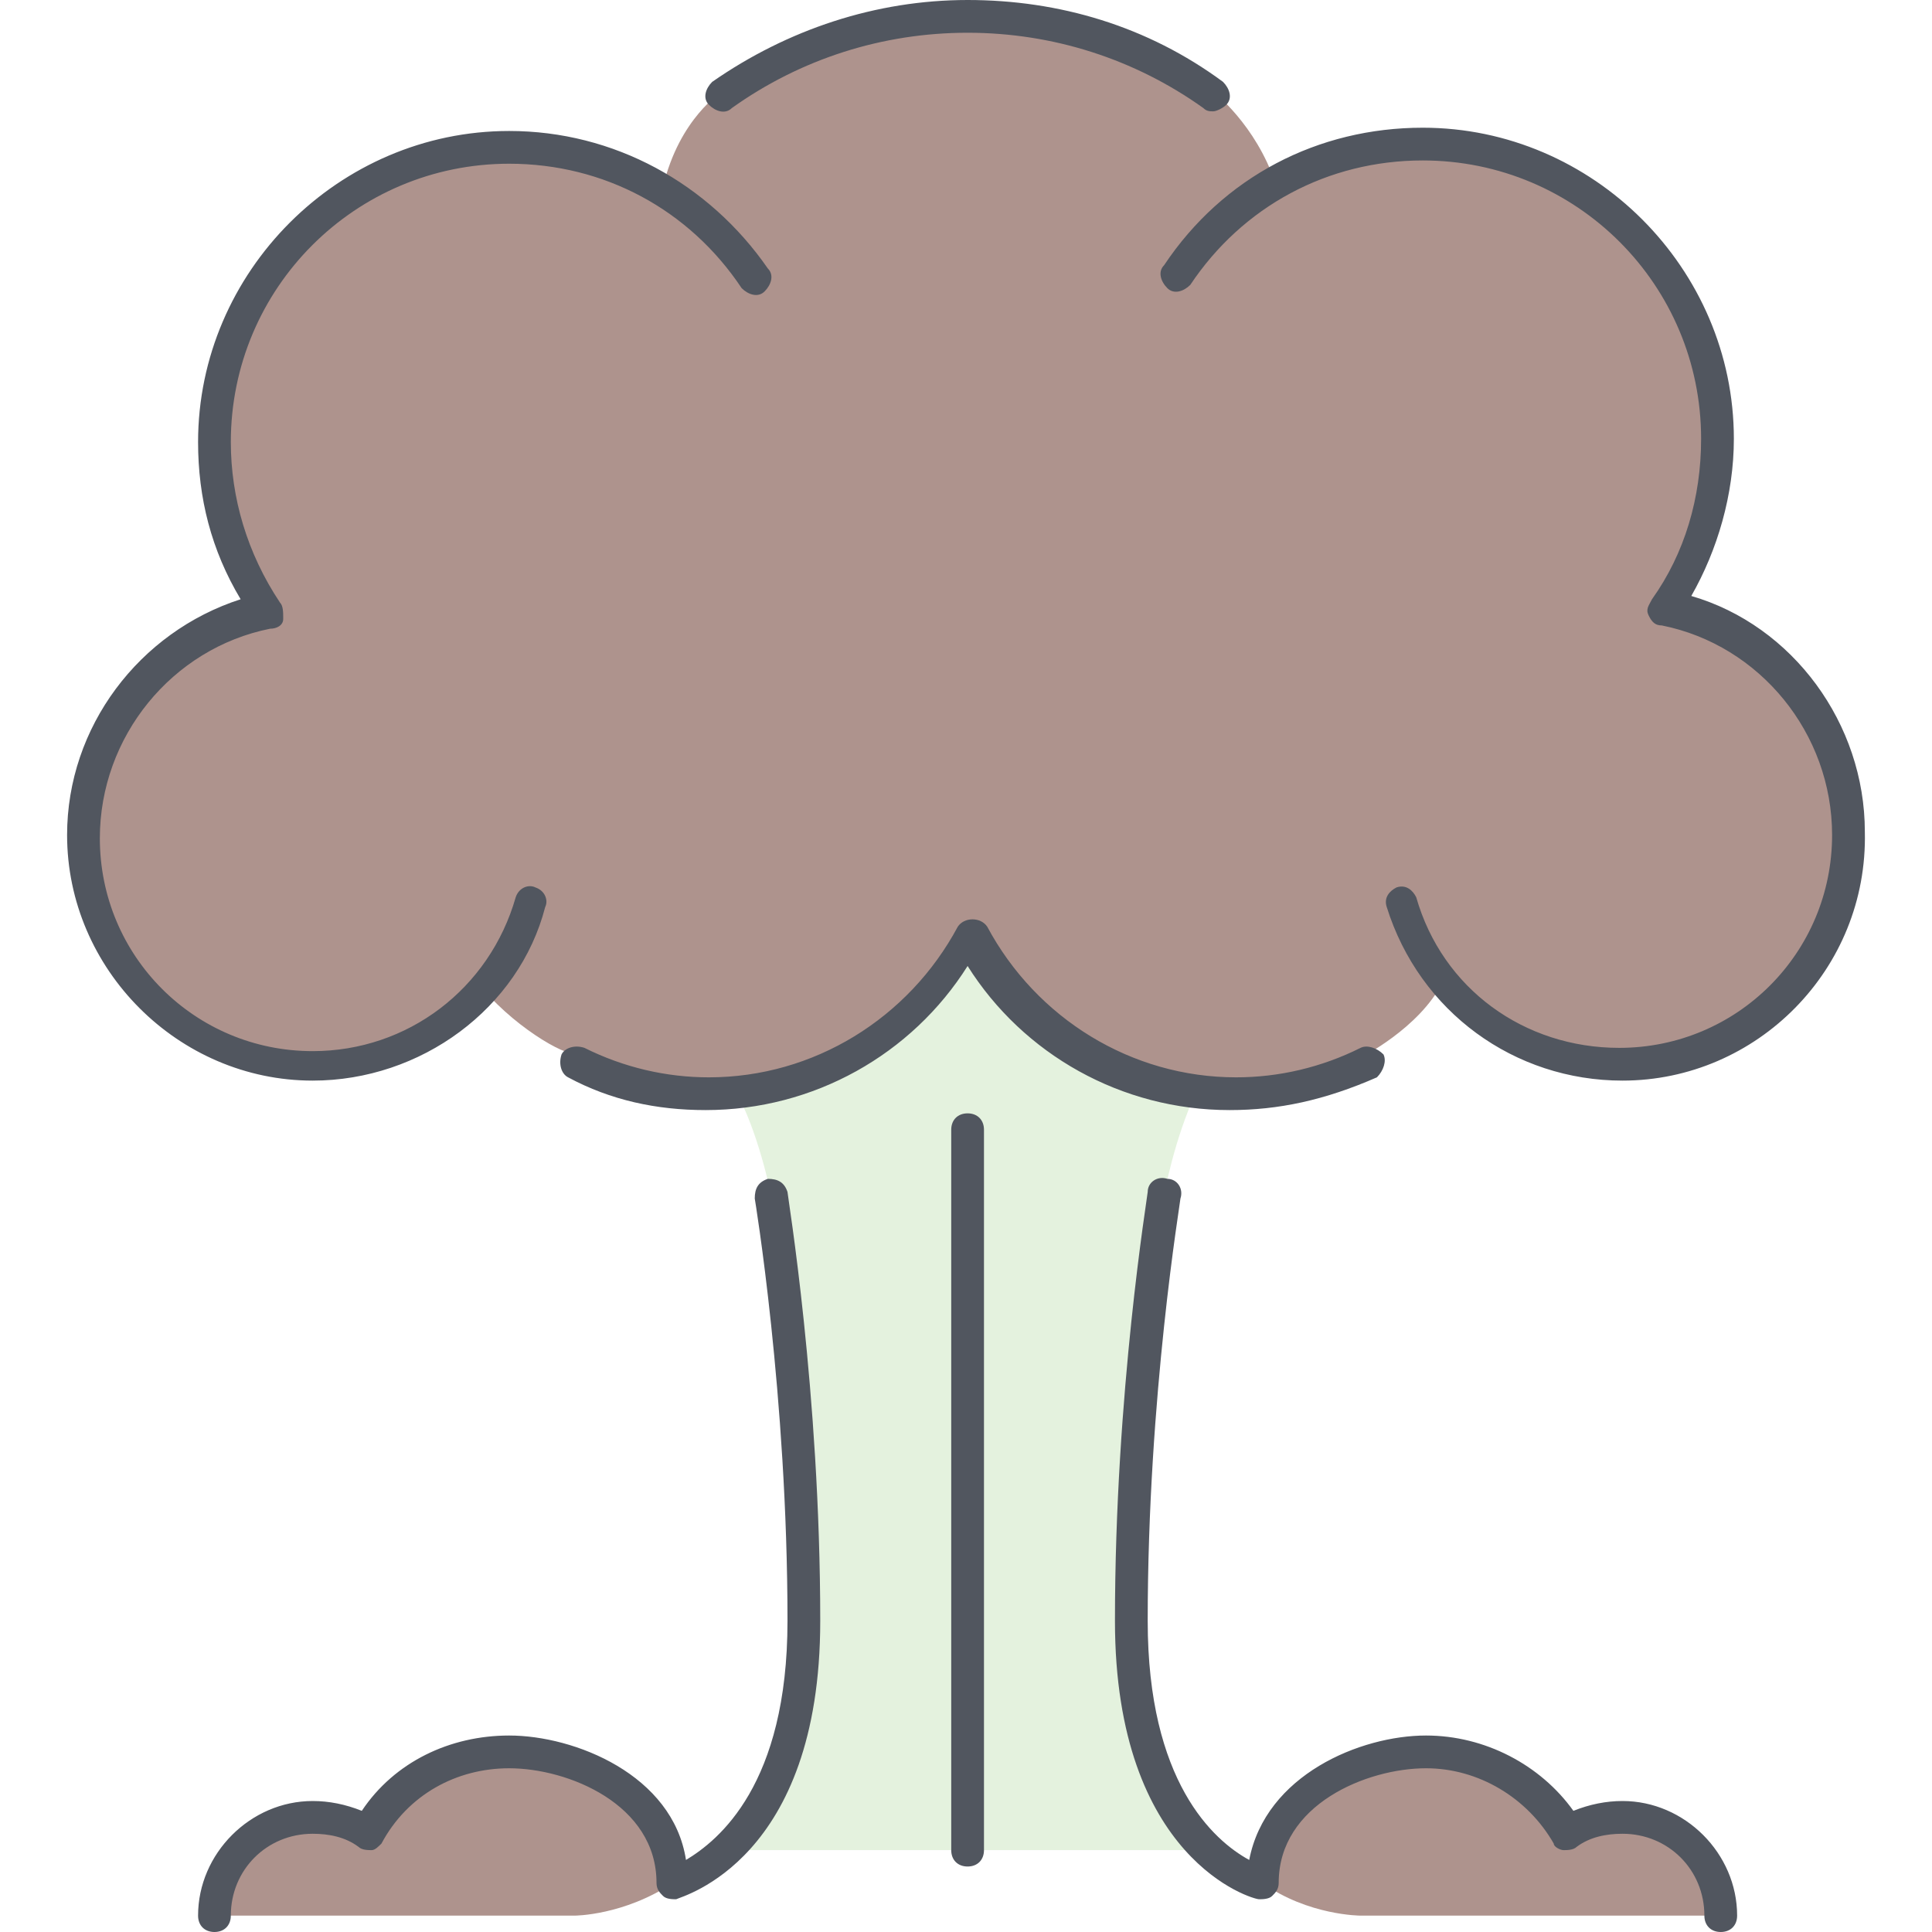
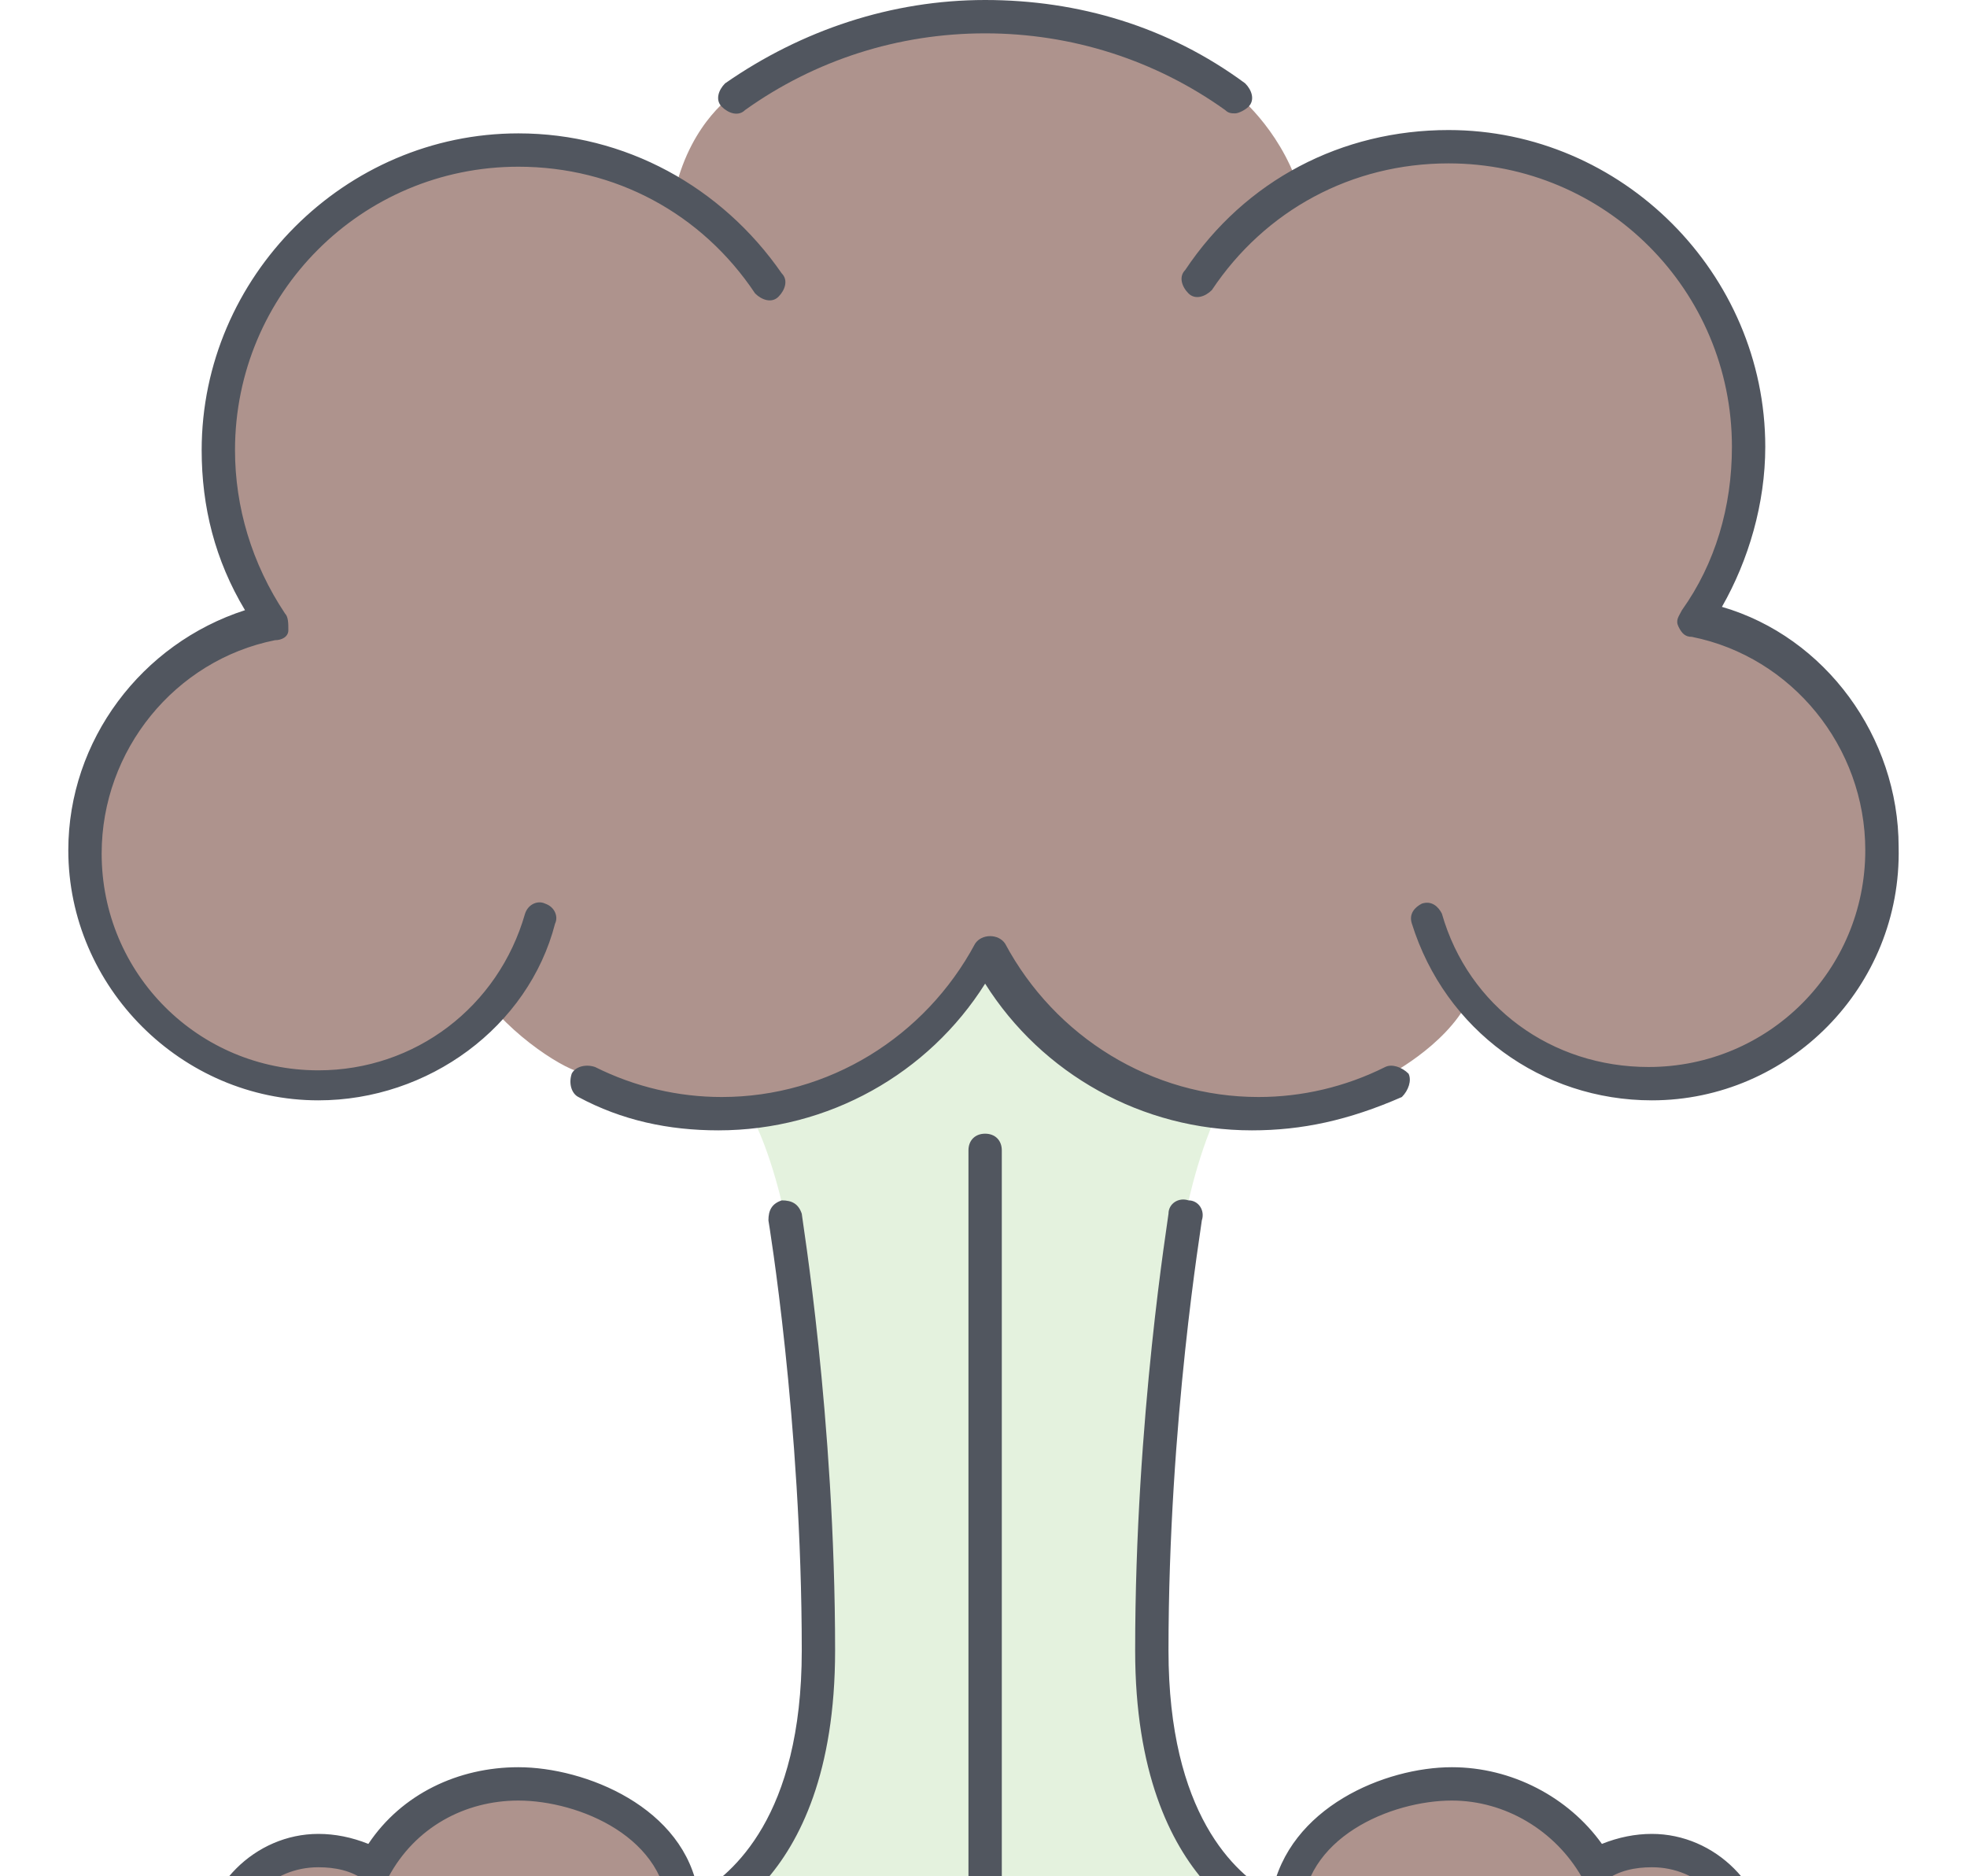
- <svg xmlns="http://www.w3.org/2000/svg" version="1.1" id="Layer_1" x="0px" y="0px" viewBox="0 0 503.467 503.467" style="enable-background:new 0 0 503.467 503.467;" xml:space="preserve">
+ <svg xmlns="http://www.w3.org/2000/svg" version="1.1" id="Layer_1" x="0px" y="0px" viewBox="0 0 503.467 480" style="enable-background:new 0 0 503.467 503.467;" xml:space="preserve">
  <g transform="translate(3 1)">
    <path style="fill:#E4F2DE;" d="M249.151,481.134h-63.147c9.387-8.533,20.48-26.453,20.48-59.733   c0-59.733-8.533-110.933-8.533-110.933s-3.413-17.067-9.387-27.307c26.453-2.56,48.64-18.773,60.587-40.96   c11.947,22.187,33.28,38.4,59.733,40.96c-5.973,12.8-8.533,27.307-8.533,27.307s-8.533,51.2-8.533,110.933   c0,33.28,11.093,51.2,20.48,59.733H249.151z" />
    <path style="fill:#AE938D;" d="M445.418,498.2h-93.867c0,0-13.653,0-25.6-8.533h-0.853c0-23.893,25.6-34.133,42.667-34.133   c16.213,0,29.013,8.533,36.693,21.333c4.267-2.56,9.387-4.267,14.507-4.267C434.324,472.6,445.418,483.694,445.418,498.2z    M146.751,498.2H52.884c0-14.507,11.093-25.6,25.6-25.6c5.12,0,10.24,1.707,14.507,4.267c7.68-12.8,21.333-21.333,36.693-21.333   c17.067,0,42.667,10.24,42.667,34.133C159.551,498.2,146.751,498.2,146.751,498.2z M122.858,256.707   c-11.093,11.947-26.453,19.627-44.373,19.627c-33.28,0-59.733-26.453-59.733-59.733c0-29.013,20.48-52.907,47.787-58.88   c-8.533-12.8-13.653-27.307-13.653-43.52c0-42.667,34.133-76.8,76.8-76.8c14.507,0,28.16,4.267,40.107,11.093V47.64   c4.267-17.92,15.36-24.747,15.36-24.747c17.92-12.8,40.107-20.48,64-20.48s46.08,7.68,64,20.48c0,0,11.093,8.533,16.213,23.893   v0.853c11.947-6.827,24.747-11.093,39.253-11.093c42.667,0,76.8,34.133,76.8,76.8c0,16.213-5.12,31.573-13.653,43.52   c27.307,5.12,47.787,29.867,47.787,58.88c0,33.28-26.453,59.733-59.733,59.733c-17.92,0-34.987-8.533-45.227-21.333L372.884,255   c-5.973,11.947-21.333,19.627-21.333,19.627c-10.24,5.12-22.187,7.68-34.133,7.68c-2.56,0-5.973,0-8.533-0.853   c-26.453-2.56-48.64-18.773-59.733-40.96c-11.947,22.187-34.133,38.4-60.587,40.96c-2.56,0-5.12,0-7.68,0   c-11.947,0-23.893-2.56-34.133-7.68v-0.853C146.751,275.48,132.244,267.8,122.858,256.707L122.858,256.707z" />
  </g>
  <path style="fill:#51565F;" d="M448.418,503.467c-2.56,0-4.267-1.707-4.267-4.267c0-11.947-9.387-21.333-21.333-21.333  c-4.267,0-8.533,0.853-11.947,3.413c-0.853,0.853-2.56,0.853-3.413,0.853c-0.853,0-2.56-0.853-2.56-1.707  c-6.827-11.947-19.627-19.627-33.28-19.627c-15.36,0-38.4,9.387-38.4,29.867c0,1.707-0.853,2.56-1.707,3.413  c-0.853,0.853-2.56,0.853-3.413,0.853c-1.707,0-37.547-10.24-37.547-72.533c0-59.733,8.533-110.933,8.533-111.787  c0-2.56,2.56-4.267,5.12-3.413c2.56,0,4.267,2.56,3.413,5.12c0,0.853-8.533,51.2-8.533,110.08c0,41.813,17.067,57.173,26.453,62.293  c4.267-22.187,29.013-32.427,46.08-32.427c15.36,0,29.867,7.68,38.4,19.627c4.267-1.707,8.533-2.56,12.8-2.56  c16.213,0,29.867,13.653,29.867,29.867C452.684,501.76,450.978,503.467,448.418,503.467z M55.884,503.467  c-2.56,0-4.267-1.707-4.267-4.267c0-16.213,13.653-29.867,29.867-29.867c4.267,0,8.533,0.853,12.8,2.56  c8.533-12.8,23.04-19.627,38.4-19.627c17.067,0,42.667,10.24,46.08,32.427c8.533-5.12,26.453-19.627,26.453-62.293  c0-58.88-8.533-110.08-8.533-110.08c0-2.56,0.853-4.267,3.413-5.12c2.56,0,4.267,0.853,5.12,3.413  c0,0.853,8.533,52.053,8.533,111.787c0,62.293-35.84,71.68-37.547,72.533c-0.853,0-2.56,0-3.413-0.853  c-0.853-0.853-1.707-1.707-1.707-3.413c0-20.48-23.04-29.867-38.4-29.867c-13.653,0-26.453,6.827-33.28,19.627  c-0.853,0.853-1.707,1.707-2.56,1.707c-0.853,0-2.56,0-3.413-0.853c-3.413-2.56-7.68-3.413-11.947-3.413  c-11.947,0-21.333,9.387-21.333,21.333C60.151,501.76,58.444,503.467,55.884,503.467z M252.151,486.4  c-2.56,0-4.267-1.707-4.267-4.267V294.4c0-2.56,1.707-4.267,4.267-4.267s4.267,1.707,4.267,4.267v187.733  C256.418,484.694,254.711,486.4,252.151,486.4z M320.418,289.28c-28.16,0-53.76-14.507-68.267-37.547  c-14.507,23.04-40.107,37.547-68.267,37.547c-12.8,0-24.747-2.56-35.84-8.533c-1.707-0.853-2.56-3.413-1.707-5.973  c0.853-1.707,3.413-2.56,5.973-1.707c10.24,5.12,21.333,7.68,32.427,7.68c27.307,0,52.053-15.36,64.853-39.253  c1.707-2.56,5.973-2.56,7.68,0c12.8,23.893,37.547,39.253,64.853,39.253c11.093,0,22.187-2.56,32.427-7.68  c1.707-0.853,4.267,0,5.973,1.707c0.853,1.707,0,4.267-1.707,5.973C345.164,286.72,333.218,289.28,320.418,289.28z M422.818,281.6  c-28.16,0-52.907-17.92-61.44-45.227c-0.853-2.56,0.853-4.267,2.56-5.12c2.56-0.853,4.267,0.853,5.12,2.56  c6.827,23.893,28.16,39.253,52.907,39.253c30.72,0,55.467-24.747,55.467-55.467c0-26.453-18.773-49.493-44.373-54.613  c-1.707,0-2.56-0.853-3.413-2.56c-0.853-1.707,0-2.56,0.853-4.267c8.533-11.947,12.8-26.453,12.8-41.813  c0-40.107-32.427-72.533-72.533-72.533c-24.747,0-46.933,11.947-60.587,32.427c-1.707,1.707-4.267,2.56-5.973,0.853  c-1.707-1.707-2.56-4.267-0.853-5.973c15.36-23.04,40.107-35.84,67.413-35.84c44.373,0,81.067,36.693,81.067,81.067  c0,14.507-4.267,29.013-11.093,40.96c26.453,7.68,45.227,33.28,45.227,61.44C486.818,252.587,457.804,281.6,422.818,281.6z   M81.484,281.6c-34.987,0-64-29.013-64-64c0-28.16,18.773-52.907,45.227-61.44c-7.68-12.8-11.093-26.453-11.093-40.96  c0-44.373,36.693-81.067,81.067-81.067c27.307,0,52.053,13.653,67.413,35.84c1.707,1.707,0.853,4.267-0.853,5.973  c-1.707,1.707-4.267,0.853-5.973-0.853c-13.653-20.48-35.84-32.427-60.587-32.427c-40.107,0-72.533,32.427-72.533,72.533  c0,14.507,4.267,29.013,12.8,41.813c0.853,0.853,0.853,2.56,0.853,4.267s-1.707,2.56-3.413,2.56  c-25.6,5.12-44.373,28.16-44.373,54.613c0,30.72,24.747,55.467,55.467,55.467c24.747,0,46.08-16.213,52.907-40.107  c0.853-2.56,3.413-3.413,5.12-2.56c2.56,0.853,3.413,3.413,2.56,5.12C135.244,262.827,109.644,281.6,81.484,281.6z M316.151,29.014  c-0.853,0-1.707,0-2.56-0.853c-17.92-12.8-39.253-19.627-61.44-19.627s-43.52,6.827-61.44,19.627  c-1.707,1.707-4.267,0.853-5.973-0.853c-1.707-1.707-0.853-4.267,0.853-5.973C205.218,7.68,228.258,0,252.151,0  s46.933,6.827,66.56,21.333c1.707,1.707,2.56,4.267,0.853,5.973C318.711,28.16,317.004,29.014,316.151,29.014z" />
  <g>
</g>
  <g>
</g>
  <g>
</g>
  <g>
</g>
  <g>
</g>
  <g>
</g>
  <g>
</g>
  <g>
</g>
  <g>
</g>
  <g>
</g>
  <g>
</g>
  <g>
</g>
  <g>
</g>
  <g>
</g>
  <g>
</g>
</svg>
